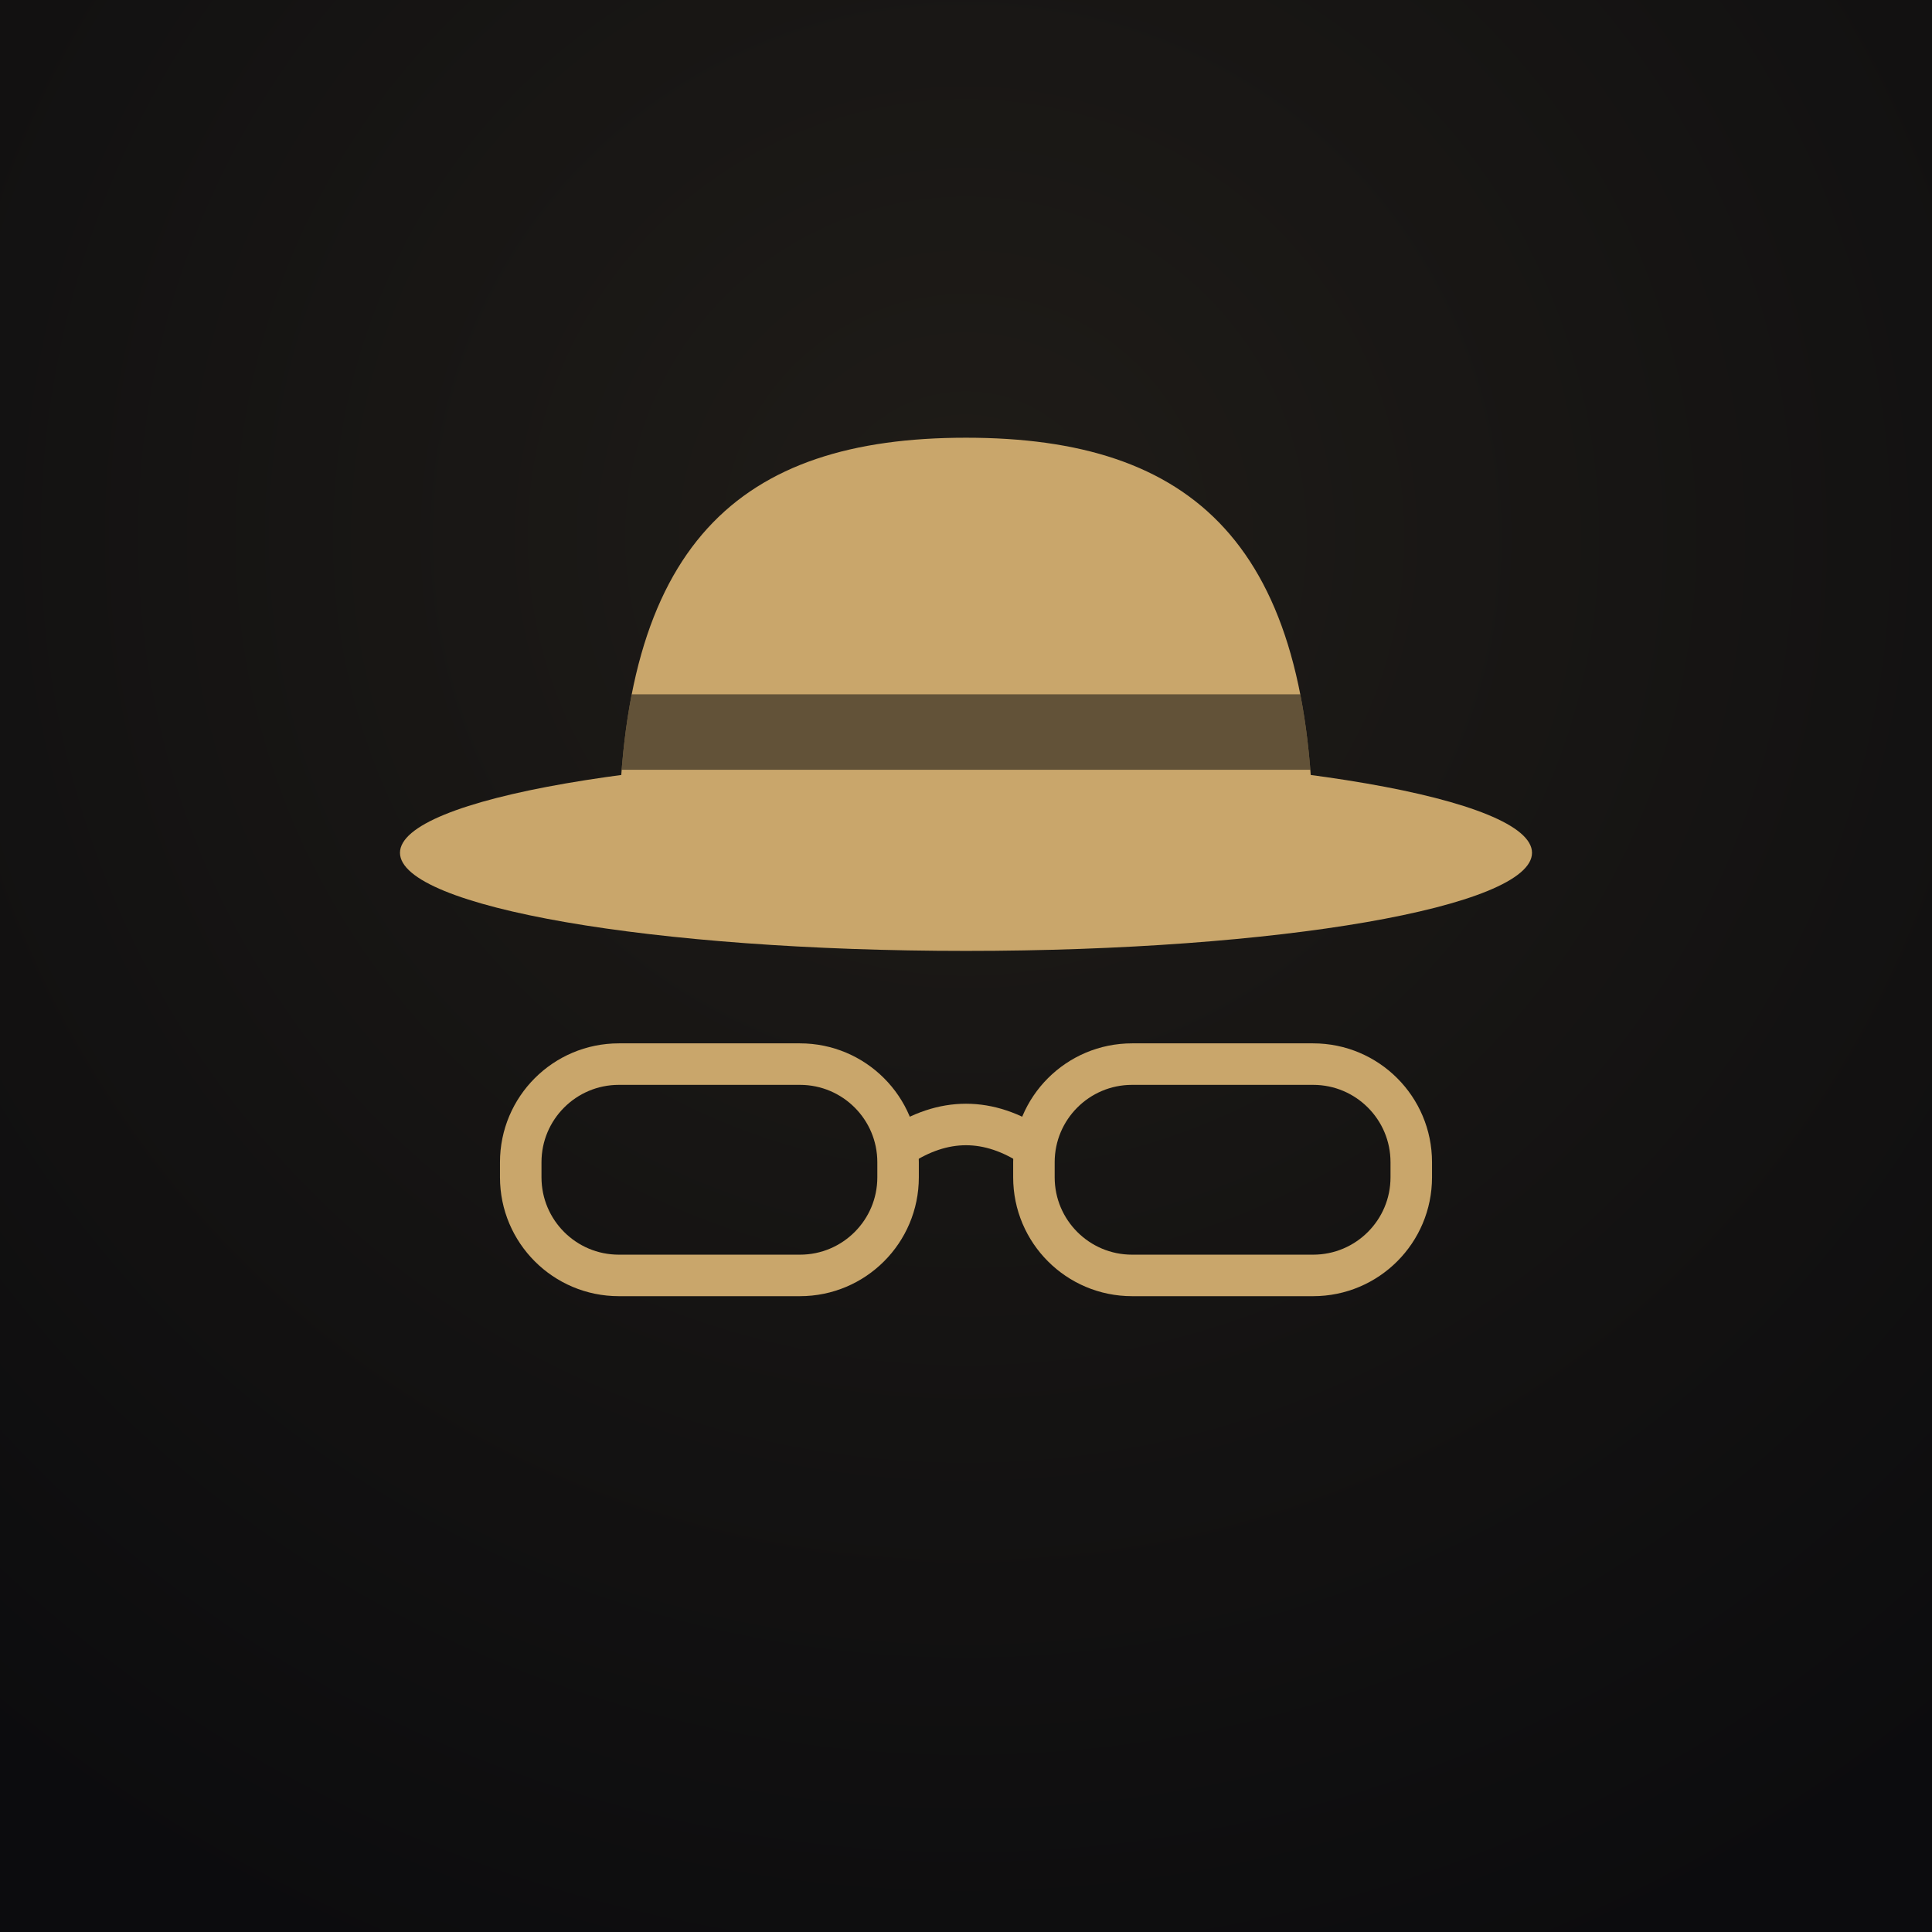
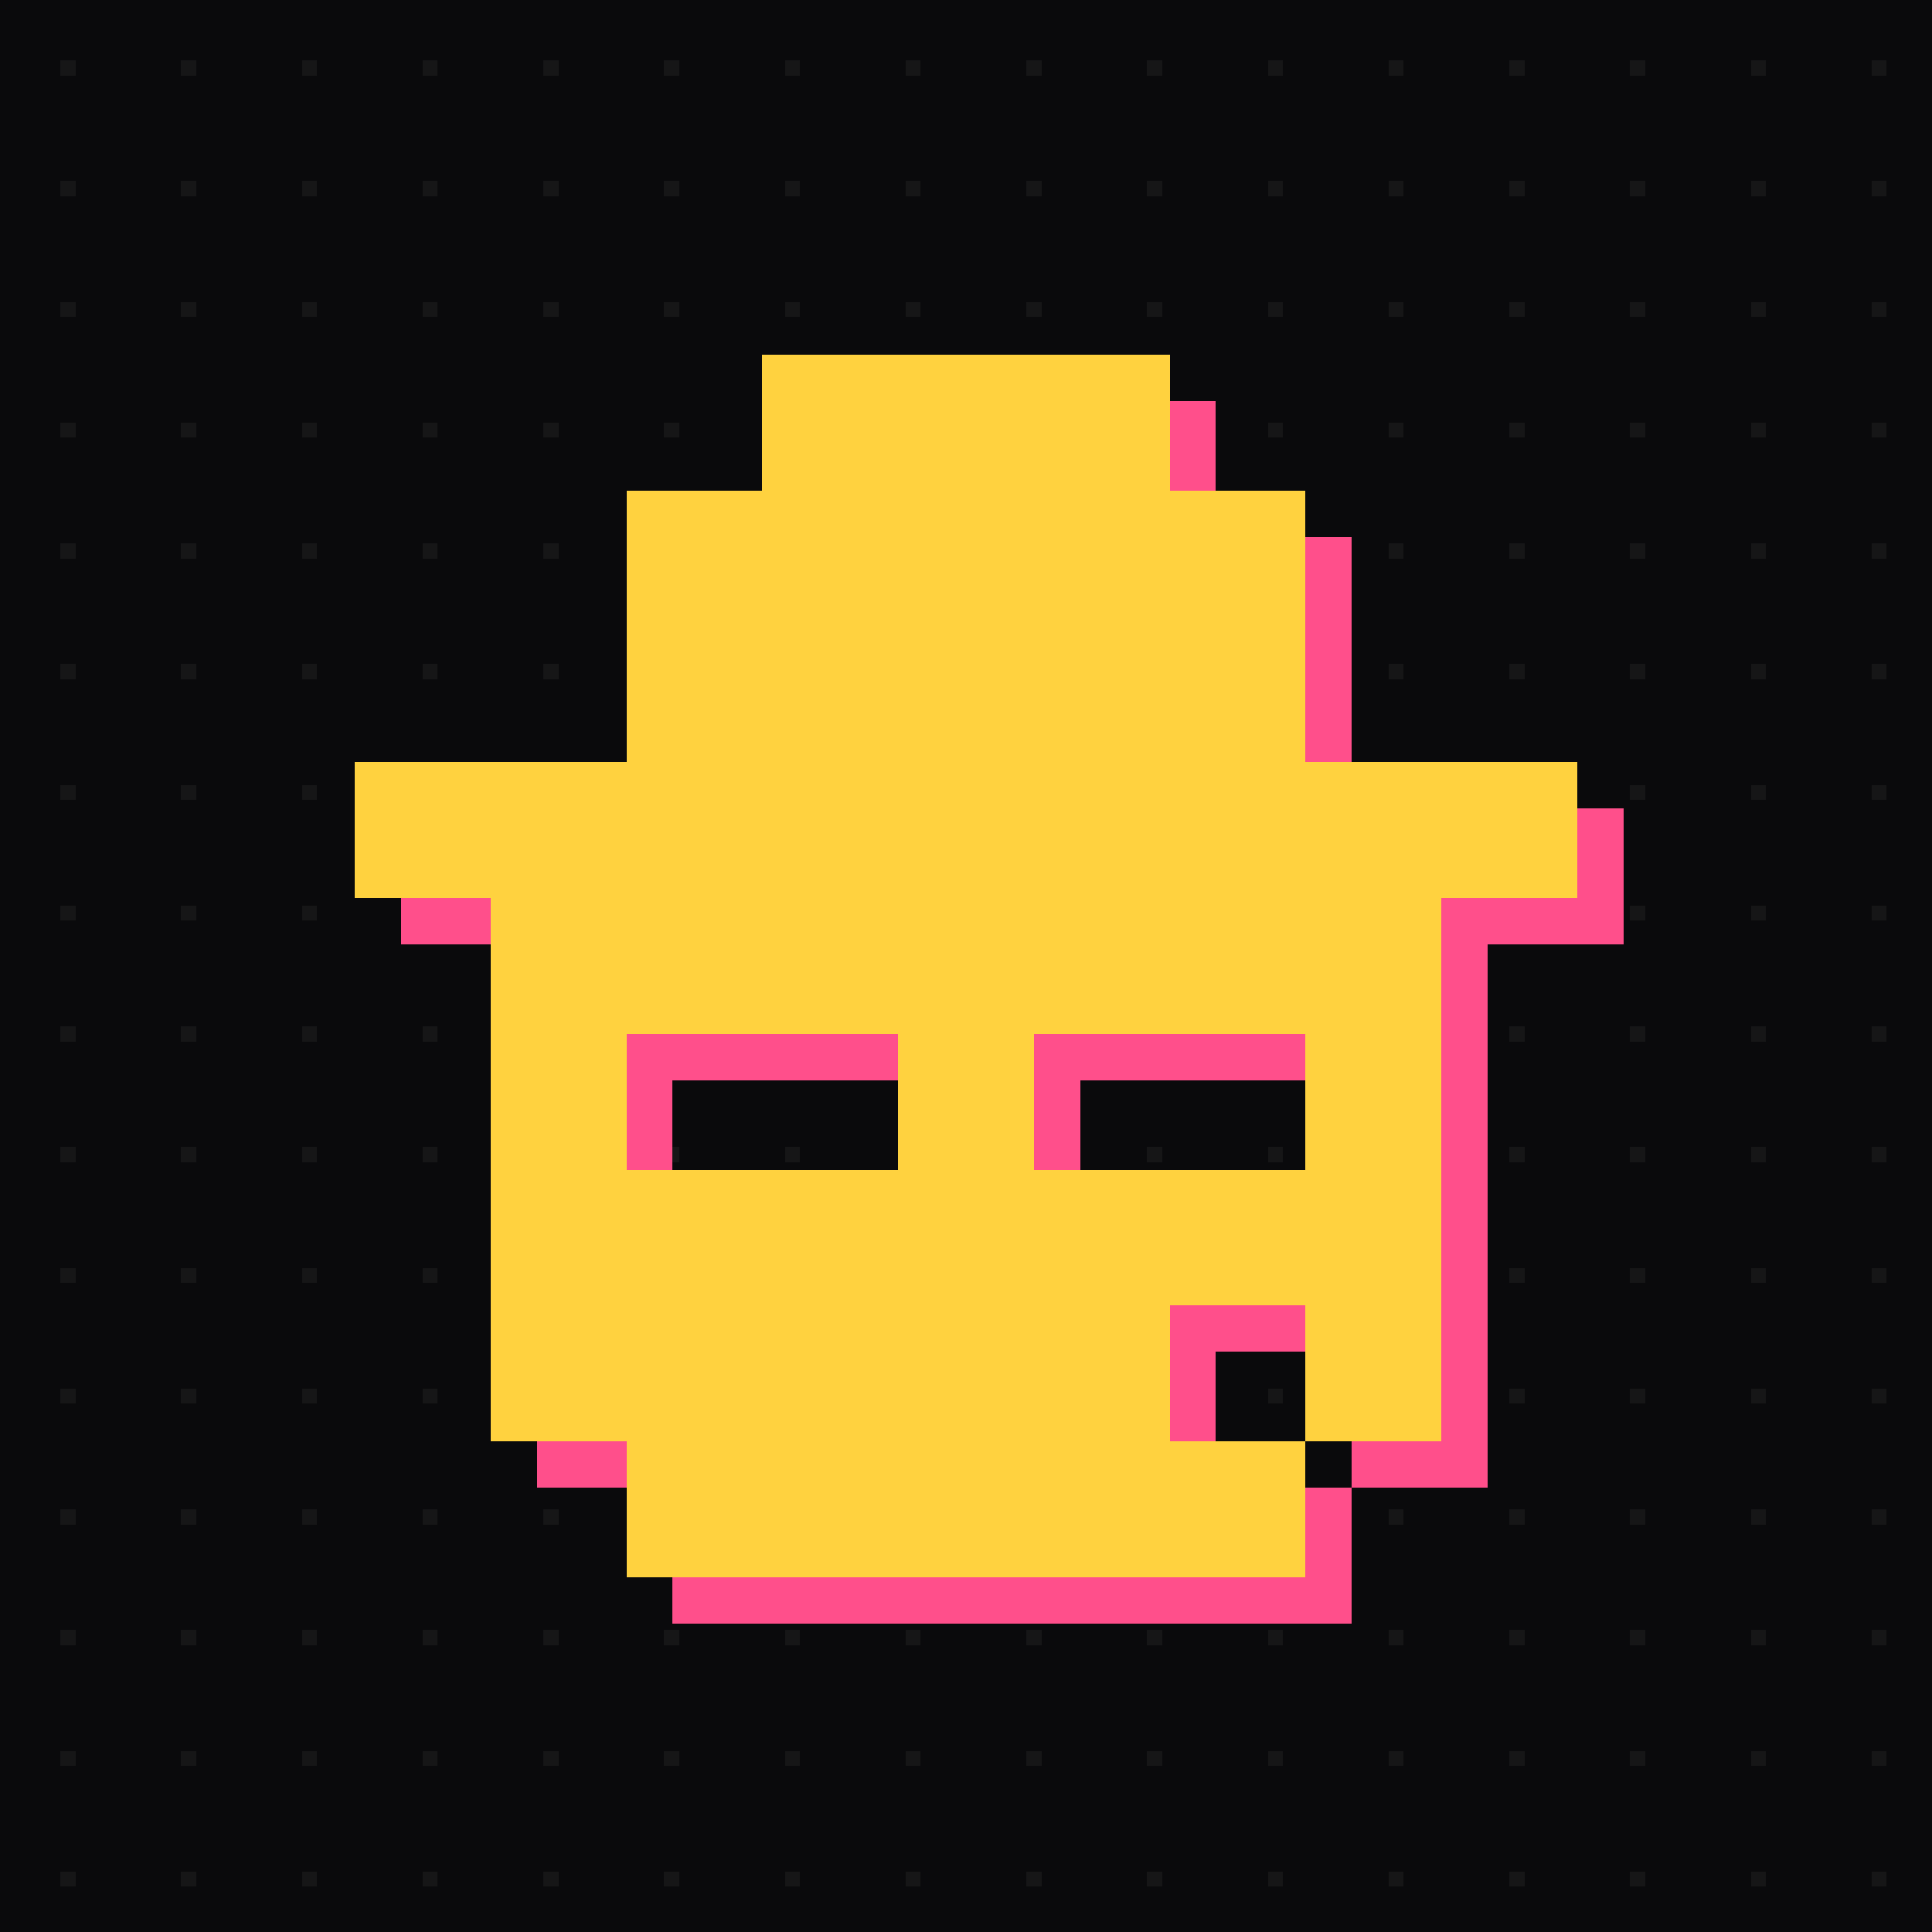
- <svg xmlns="http://www.w3.org/2000/svg" viewBox="0 0 512 512">
-   <defs>
-     <radialGradient id="bg" cx="50%" cy="28%" r="80%">
-       <stop offset="0" stop-color="#1f1c18" />
-       <stop offset="1" stop-color="#0c0c0e" />
-     </radialGradient>
-     <clipPath id="crown">
-       <path d="M-92 -44 C-92 -124 -60 -152 0 -152 C60 -152 92 -124 92 -44 Z" />
-     </clipPath>
-   </defs>
-   <rect width="512" height="512" fill="url(#bg)" />
-   <g transform="translate(256 268)">
-     <g fill="#c9a66b">
-       <path d="M-92 -44 C-92 -124 -60 -152 0 -152 C60 -152 92 -124 92 -44 Z" />
-       <ellipse cx="0" cy="-42" rx="150" ry="26" />
-     </g>
-     <rect x="-100" y="-84" width="200" height="20" fill="#0c0c0e" opacity=".55" clip-path="url(#crown)" />
-     <g fill="none" stroke="#c9a66b" stroke-width="11" stroke-linejoin="round">
-       <rect x="-118" y="14" width="100" height="56" rx="26" />
-       <rect x="18" y="14" width="100" height="56" rx="26" />
-       <path d="M-18 36 q18 -12 36 0" stroke-linecap="round" />
-     </g>
+ <svg xmlns="http://www.w3.org/2000/svg" viewBox="0 0 512 512" shape-rendering="crispEdges">
+   <rect width="512" height="512" fill="#0a0a0c" />
+   <g fill="#ffffff" opacity=".05">
+     <rect x="16" y="16" width="4" height="4" />
+     <rect x="16" y="48" width="4" height="4" />
+     <rect x="16" y="80" width="4" height="4" />
+     <rect x="16" y="112" width="4" height="4" />
+     <rect x="16" y="144" width="4" height="4" />
+     <rect x="16" y="176" width="4" height="4" />
+     <rect x="16" y="208" width="4" height="4" />
+     <rect x="16" y="240" width="4" height="4" />
+     <rect x="16" y="272" width="4" height="4" />
+     <rect x="16" y="304" width="4" height="4" />
+     <rect x="16" y="336" width="4" height="4" />
+     <rect x="16" y="368" width="4" height="4" />
+     <rect x="16" y="400" width="4" height="4" />
+     <rect x="16" y="432" width="4" height="4" />
+     <rect x="16" y="464" width="4" height="4" />
+     <rect x="16" y="496" width="4" height="4" />
+     <rect x="48" y="16" width="4" height="4" />
+     <rect x="48" y="48" width="4" height="4" />
+     <rect x="48" y="80" width="4" height="4" />
+     <rect x="48" y="112" width="4" height="4" />
+     <rect x="48" y="144" width="4" height="4" />
+     <rect x="48" y="176" width="4" height="4" />
+     <rect x="48" y="208" width="4" height="4" />
+     <rect x="48" y="240" width="4" height="4" />
+     <rect x="48" y="272" width="4" height="4" />
+     <rect x="48" y="304" width="4" height="4" />
+     <rect x="48" y="336" width="4" height="4" />
+     <rect x="48" y="368" width="4" height="4" />
+     <rect x="48" y="400" width="4" height="4" />
+     <rect x="48" y="432" width="4" height="4" />
+     <rect x="48" y="464" width="4" height="4" />
+     <rect x="48" y="496" width="4" height="4" />
+     <rect x="80" y="16" width="4" height="4" />
+     <rect x="80" y="48" width="4" height="4" />
+     <rect x="80" y="80" width="4" height="4" />
+     <rect x="80" y="112" width="4" height="4" />
+     <rect x="80" y="144" width="4" height="4" />
+     <rect x="80" y="176" width="4" height="4" />
+     <rect x="80" y="208" width="4" height="4" />
+     <rect x="80" y="240" width="4" height="4" />
+     <rect x="80" y="272" width="4" height="4" />
+     <rect x="80" y="304" width="4" height="4" />
+     <rect x="80" y="336" width="4" height="4" />
+     <rect x="80" y="368" width="4" height="4" />
+     <rect x="80" y="400" width="4" height="4" />
+     <rect x="80" y="432" width="4" height="4" />
+     <rect x="80" y="464" width="4" height="4" />
+     <rect x="80" y="496" width="4" height="4" />
+     <rect x="112" y="16" width="4" height="4" />
+     <rect x="112" y="48" width="4" height="4" />
+     <rect x="112" y="80" width="4" height="4" />
+     <rect x="112" y="112" width="4" height="4" />
+     <rect x="112" y="144" width="4" height="4" />
+     <rect x="112" y="176" width="4" height="4" />
+     <rect x="112" y="208" width="4" height="4" />
+     <rect x="112" y="240" width="4" height="4" />
+     <rect x="112" y="272" width="4" height="4" />
+     <rect x="112" y="304" width="4" height="4" />
+     <rect x="112" y="336" width="4" height="4" />
+     <rect x="112" y="368" width="4" height="4" />
+     <rect x="112" y="400" width="4" height="4" />
+     <rect x="112" y="432" width="4" height="4" />
+     <rect x="112" y="464" width="4" height="4" />
+     <rect x="112" y="496" width="4" height="4" />
+     <rect x="144" y="16" width="4" height="4" />
+     <rect x="144" y="48" width="4" height="4" />
+     <rect x="144" y="80" width="4" height="4" />
+     <rect x="144" y="112" width="4" height="4" />
+     <rect x="144" y="144" width="4" height="4" />
+     <rect x="144" y="176" width="4" height="4" />
+     <rect x="144" y="208" width="4" height="4" />
+     <rect x="144" y="240" width="4" height="4" />
+     <rect x="144" y="272" width="4" height="4" />
+     <rect x="144" y="304" width="4" height="4" />
+     <rect x="144" y="336" width="4" height="4" />
+     <rect x="144" y="368" width="4" height="4" />
+     <rect x="144" y="400" width="4" height="4" />
+     <rect x="144" y="432" width="4" height="4" />
+     <rect x="144" y="464" width="4" height="4" />
+     <rect x="144" y="496" width="4" height="4" />
+     <rect x="176" y="16" width="4" height="4" />
+     <rect x="176" y="48" width="4" height="4" />
+     <rect x="176" y="80" width="4" height="4" />
+     <rect x="176" y="112" width="4" height="4" />
+     <rect x="176" y="144" width="4" height="4" />
+     <rect x="176" y="176" width="4" height="4" />
+     <rect x="176" y="208" width="4" height="4" />
+     <rect x="176" y="240" width="4" height="4" />
+     <rect x="176" y="272" width="4" height="4" />
+     <rect x="176" y="304" width="4" height="4" />
+     <rect x="176" y="336" width="4" height="4" />
+     <rect x="176" y="368" width="4" height="4" />
+     <rect x="176" y="400" width="4" height="4" />
+     <rect x="176" y="432" width="4" height="4" />
+     <rect x="176" y="464" width="4" height="4" />
+     <rect x="176" y="496" width="4" height="4" />
+     <rect x="208" y="16" width="4" height="4" />
+     <rect x="208" y="48" width="4" height="4" />
+     <rect x="208" y="80" width="4" height="4" />
+     <rect x="208" y="112" width="4" height="4" />
+     <rect x="208" y="144" width="4" height="4" />
+     <rect x="208" y="176" width="4" height="4" />
+     <rect x="208" y="208" width="4" height="4" />
+     <rect x="208" y="240" width="4" height="4" />
+     <rect x="208" y="272" width="4" height="4" />
+     <rect x="208" y="304" width="4" height="4" />
+     <rect x="208" y="336" width="4" height="4" />
+     <rect x="208" y="368" width="4" height="4" />
+     <rect x="208" y="400" width="4" height="4" />
+     <rect x="208" y="432" width="4" height="4" />
+     <rect x="208" y="464" width="4" height="4" />
+     <rect x="208" y="496" width="4" height="4" />
+     <rect x="240" y="16" width="4" height="4" />
+     <rect x="240" y="48" width="4" height="4" />
+     <rect x="240" y="80" width="4" height="4" />
+     <rect x="240" y="112" width="4" height="4" />
+     <rect x="240" y="144" width="4" height="4" />
+     <rect x="240" y="176" width="4" height="4" />
+     <rect x="240" y="208" width="4" height="4" />
+     <rect x="240" y="240" width="4" height="4" />
+     <rect x="240" y="272" width="4" height="4" />
+     <rect x="240" y="304" width="4" height="4" />
+     <rect x="240" y="336" width="4" height="4" />
+     <rect x="240" y="368" width="4" height="4" />
+     <rect x="240" y="400" width="4" height="4" />
+     <rect x="240" y="432" width="4" height="4" />
+     <rect x="240" y="464" width="4" height="4" />
+     <rect x="240" y="496" width="4" height="4" />
+     <rect x="272" y="16" width="4" height="4" />
+     <rect x="272" y="48" width="4" height="4" />
+     <rect x="272" y="80" width="4" height="4" />
+     <rect x="272" y="112" width="4" height="4" />
+     <rect x="272" y="144" width="4" height="4" />
+     <rect x="272" y="176" width="4" height="4" />
+     <rect x="272" y="208" width="4" height="4" />
+     <rect x="272" y="240" width="4" height="4" />
+     <rect x="272" y="272" width="4" height="4" />
+     <rect x="272" y="304" width="4" height="4" />
+     <rect x="272" y="336" width="4" height="4" />
+     <rect x="272" y="368" width="4" height="4" />
+     <rect x="272" y="400" width="4" height="4" />
+     <rect x="272" y="432" width="4" height="4" />
+     <rect x="272" y="464" width="4" height="4" />
+     <rect x="272" y="496" width="4" height="4" />
+     <rect x="304" y="16" width="4" height="4" />
+     <rect x="304" y="48" width="4" height="4" />
+     <rect x="304" y="80" width="4" height="4" />
+     <rect x="304" y="112" width="4" height="4" />
+     <rect x="304" y="144" width="4" height="4" />
+     <rect x="304" y="176" width="4" height="4" />
+     <rect x="304" y="208" width="4" height="4" />
+     <rect x="304" y="240" width="4" height="4" />
+     <rect x="304" y="272" width="4" height="4" />
+     <rect x="304" y="304" width="4" height="4" />
+     <rect x="304" y="336" width="4" height="4" />
+     <rect x="304" y="368" width="4" height="4" />
+     <rect x="304" y="400" width="4" height="4" />
+     <rect x="304" y="432" width="4" height="4" />
+     <rect x="304" y="464" width="4" height="4" />
+     <rect x="304" y="496" width="4" height="4" />
+     <rect x="336" y="16" width="4" height="4" />
+     <rect x="336" y="48" width="4" height="4" />
+     <rect x="336" y="80" width="4" height="4" />
+     <rect x="336" y="112" width="4" height="4" />
+     <rect x="336" y="144" width="4" height="4" />
+     <rect x="336" y="176" width="4" height="4" />
+     <rect x="336" y="208" width="4" height="4" />
+     <rect x="336" y="240" width="4" height="4" />
+     <rect x="336" y="272" width="4" height="4" />
+     <rect x="336" y="304" width="4" height="4" />
+     <rect x="336" y="336" width="4" height="4" />
+     <rect x="336" y="368" width="4" height="4" />
+     <rect x="336" y="400" width="4" height="4" />
+     <rect x="336" y="432" width="4" height="4" />
+     <rect x="336" y="464" width="4" height="4" />
+     <rect x="336" y="496" width="4" height="4" />
+     <rect x="368" y="16" width="4" height="4" />
+     <rect x="368" y="48" width="4" height="4" />
+     <rect x="368" y="80" width="4" height="4" />
+     <rect x="368" y="112" width="4" height="4" />
+     <rect x="368" y="144" width="4" height="4" />
+     <rect x="368" y="176" width="4" height="4" />
+     <rect x="368" y="208" width="4" height="4" />
+     <rect x="368" y="240" width="4" height="4" />
+     <rect x="368" y="272" width="4" height="4" />
+     <rect x="368" y="304" width="4" height="4" />
+     <rect x="368" y="336" width="4" height="4" />
+     <rect x="368" y="368" width="4" height="4" />
+     <rect x="368" y="400" width="4" height="4" />
+     <rect x="368" y="432" width="4" height="4" />
+     <rect x="368" y="464" width="4" height="4" />
+     <rect x="368" y="496" width="4" height="4" />
+     <rect x="400" y="16" width="4" height="4" />
+     <rect x="400" y="48" width="4" height="4" />
+     <rect x="400" y="80" width="4" height="4" />
+     <rect x="400" y="112" width="4" height="4" />
+     <rect x="400" y="144" width="4" height="4" />
+     <rect x="400" y="176" width="4" height="4" />
+     <rect x="400" y="208" width="4" height="4" />
+     <rect x="400" y="240" width="4" height="4" />
+     <rect x="400" y="272" width="4" height="4" />
+     <rect x="400" y="304" width="4" height="4" />
+     <rect x="400" y="336" width="4" height="4" />
+     <rect x="400" y="368" width="4" height="4" />
+     <rect x="400" y="400" width="4" height="4" />
+     <rect x="400" y="432" width="4" height="4" />
+     <rect x="400" y="464" width="4" height="4" />
+     <rect x="400" y="496" width="4" height="4" />
+     <rect x="432" y="16" width="4" height="4" />
+     <rect x="432" y="48" width="4" height="4" />
+     <rect x="432" y="80" width="4" height="4" />
+     <rect x="432" y="112" width="4" height="4" />
+     <rect x="432" y="144" width="4" height="4" />
+     <rect x="432" y="176" width="4" height="4" />
+     <rect x="432" y="208" width="4" height="4" />
+     <rect x="432" y="240" width="4" height="4" />
+     <rect x="432" y="272" width="4" height="4" />
+     <rect x="432" y="304" width="4" height="4" />
+     <rect x="432" y="336" width="4" height="4" />
+     <rect x="432" y="368" width="4" height="4" />
+     <rect x="432" y="400" width="4" height="4" />
+     <rect x="432" y="432" width="4" height="4" />
+     <rect x="432" y="464" width="4" height="4" />
+     <rect x="432" y="496" width="4" height="4" />
+     <rect x="464" y="16" width="4" height="4" />
+     <rect x="464" y="48" width="4" height="4" />
+     <rect x="464" y="80" width="4" height="4" />
+     <rect x="464" y="112" width="4" height="4" />
+     <rect x="464" y="144" width="4" height="4" />
+     <rect x="464" y="176" width="4" height="4" />
+     <rect x="464" y="208" width="4" height="4" />
+     <rect x="464" y="240" width="4" height="4" />
+     <rect x="464" y="272" width="4" height="4" />
+     <rect x="464" y="304" width="4" height="4" />
+     <rect x="464" y="336" width="4" height="4" />
+     <rect x="464" y="368" width="4" height="4" />
+     <rect x="464" y="400" width="4" height="4" />
+     <rect x="464" y="432" width="4" height="4" />
+     <rect x="464" y="464" width="4" height="4" />
+     <rect x="464" y="496" width="4" height="4" />
+     <rect x="496" y="16" width="4" height="4" />
+     <rect x="496" y="48" width="4" height="4" />
+     <rect x="496" y="80" width="4" height="4" />
+     <rect x="496" y="112" width="4" height="4" />
+     <rect x="496" y="144" width="4" height="4" />
+     <rect x="496" y="176" width="4" height="4" />
+     <rect x="496" y="208" width="4" height="4" />
+     <rect x="496" y="240" width="4" height="4" />
+     <rect x="496" y="272" width="4" height="4" />
+     <rect x="496" y="304" width="4" height="4" />
+     <rect x="496" y="336" width="4" height="4" />
+     <rect x="496" y="368" width="4" height="4" />
+     <rect x="496" y="400" width="4" height="4" />
+     <rect x="496" y="432" width="4" height="4" />
+     <rect x="496" y="464" width="4" height="4" />
+     <rect x="496" y="496" width="4" height="4" />
+   </g>
+   <g transform="translate(94 94) scale(36)">
+     <path d="M3 0h1v1h-1zM4 0h1v1h-1zM5 0h1v1h-1zM2 1h1v1h-1zM3 1h1v1h-1zM4 1h1v1h-1zM5 1h1v1h-1zM6 1h1v1h-1zM2 2h1v1h-1zM3 2h1v1h-1zM4 2h1v1h-1zM5 2h1v1h-1zM6 2h1v1h-1zM0 3h1v1h-1zM1 3h1v1h-1zM2 3h1v1h-1zM3 3h1v1h-1zM4 3h1v1h-1zM5 3h1v1h-1zM6 3h1v1h-1zM7 3h1v1h-1zM8 3h1v1h-1zM1 4h1v1h-1zM2 4h1v1h-1zM3 4h1v1h-1zM4 4h1v1h-1zM5 4h1v1h-1zM6 4h1v1h-1zM7 4h1v1h-1zM1 5h1v1h-1zM4 5h1v1h-1zM7 5h1v1h-1zM1 6h1v1h-1zM2 6h1v1h-1zM3 6h1v1h-1zM4 6h1v1h-1zM5 6h1v1h-1zM6 6h1v1h-1zM7 6h1v1h-1zM1 7h1v1h-1zM2 7h1v1h-1zM3 7h1v1h-1zM4 7h1v1h-1zM5 7h1v1h-1zM7 7h1v1h-1zM2 8h1v1h-1zM3 8h1v1h-1zM4 8h1v1h-1zM5 8h1v1h-1zM6 8h1v1h-1z" fill="#ff4f8b" transform="translate(.34 .34)" />
+     <path d="M3 0h1v1h-1zM4 0h1v1h-1zM5 0h1v1h-1zM2 1h1v1h-1zM3 1h1v1h-1zM4 1h1v1h-1zM5 1h1v1h-1zM6 1h1v1h-1zM2 2h1v1h-1zM3 2h1v1h-1zM4 2h1v1h-1zM5 2h1v1h-1zM6 2h1v1h-1zM0 3h1v1h-1zM1 3h1v1h-1zM2 3h1v1h-1zM3 3h1v1h-1zM4 3h1v1h-1zM5 3h1v1h-1zM6 3h1v1h-1zM7 3h1v1h-1zM8 3h1v1h-1zM1 4h1v1h-1zM2 4h1v1h-1zM3 4h1v1h-1zM4 4h1v1h-1zM5 4h1v1h-1zM6 4h1v1h-1zM7 4h1v1h-1zM1 5h1v1h-1zM4 5h1v1h-1zM7 5h1v1h-1zM1 6h1v1h-1zM2 6h1v1h-1zM3 6h1v1h-1zM4 6h1v1h-1zM5 6h1v1h-1zM6 6h1v1h-1zM7 6h1v1h-1zM1 7h1v1h-1zM2 7h1v1h-1zM3 7h1v1h-1zM4 7h1v1h-1zM5 7h1v1h-1zM7 7h1v1h-1zM2 8h1v1h-1zM3 8h1v1h-1zM4 8h1v1h-1zM5 8h1v1h-1zM6 8h1v1h-1z" fill="#ffd23f" />
  </g>
</svg>
